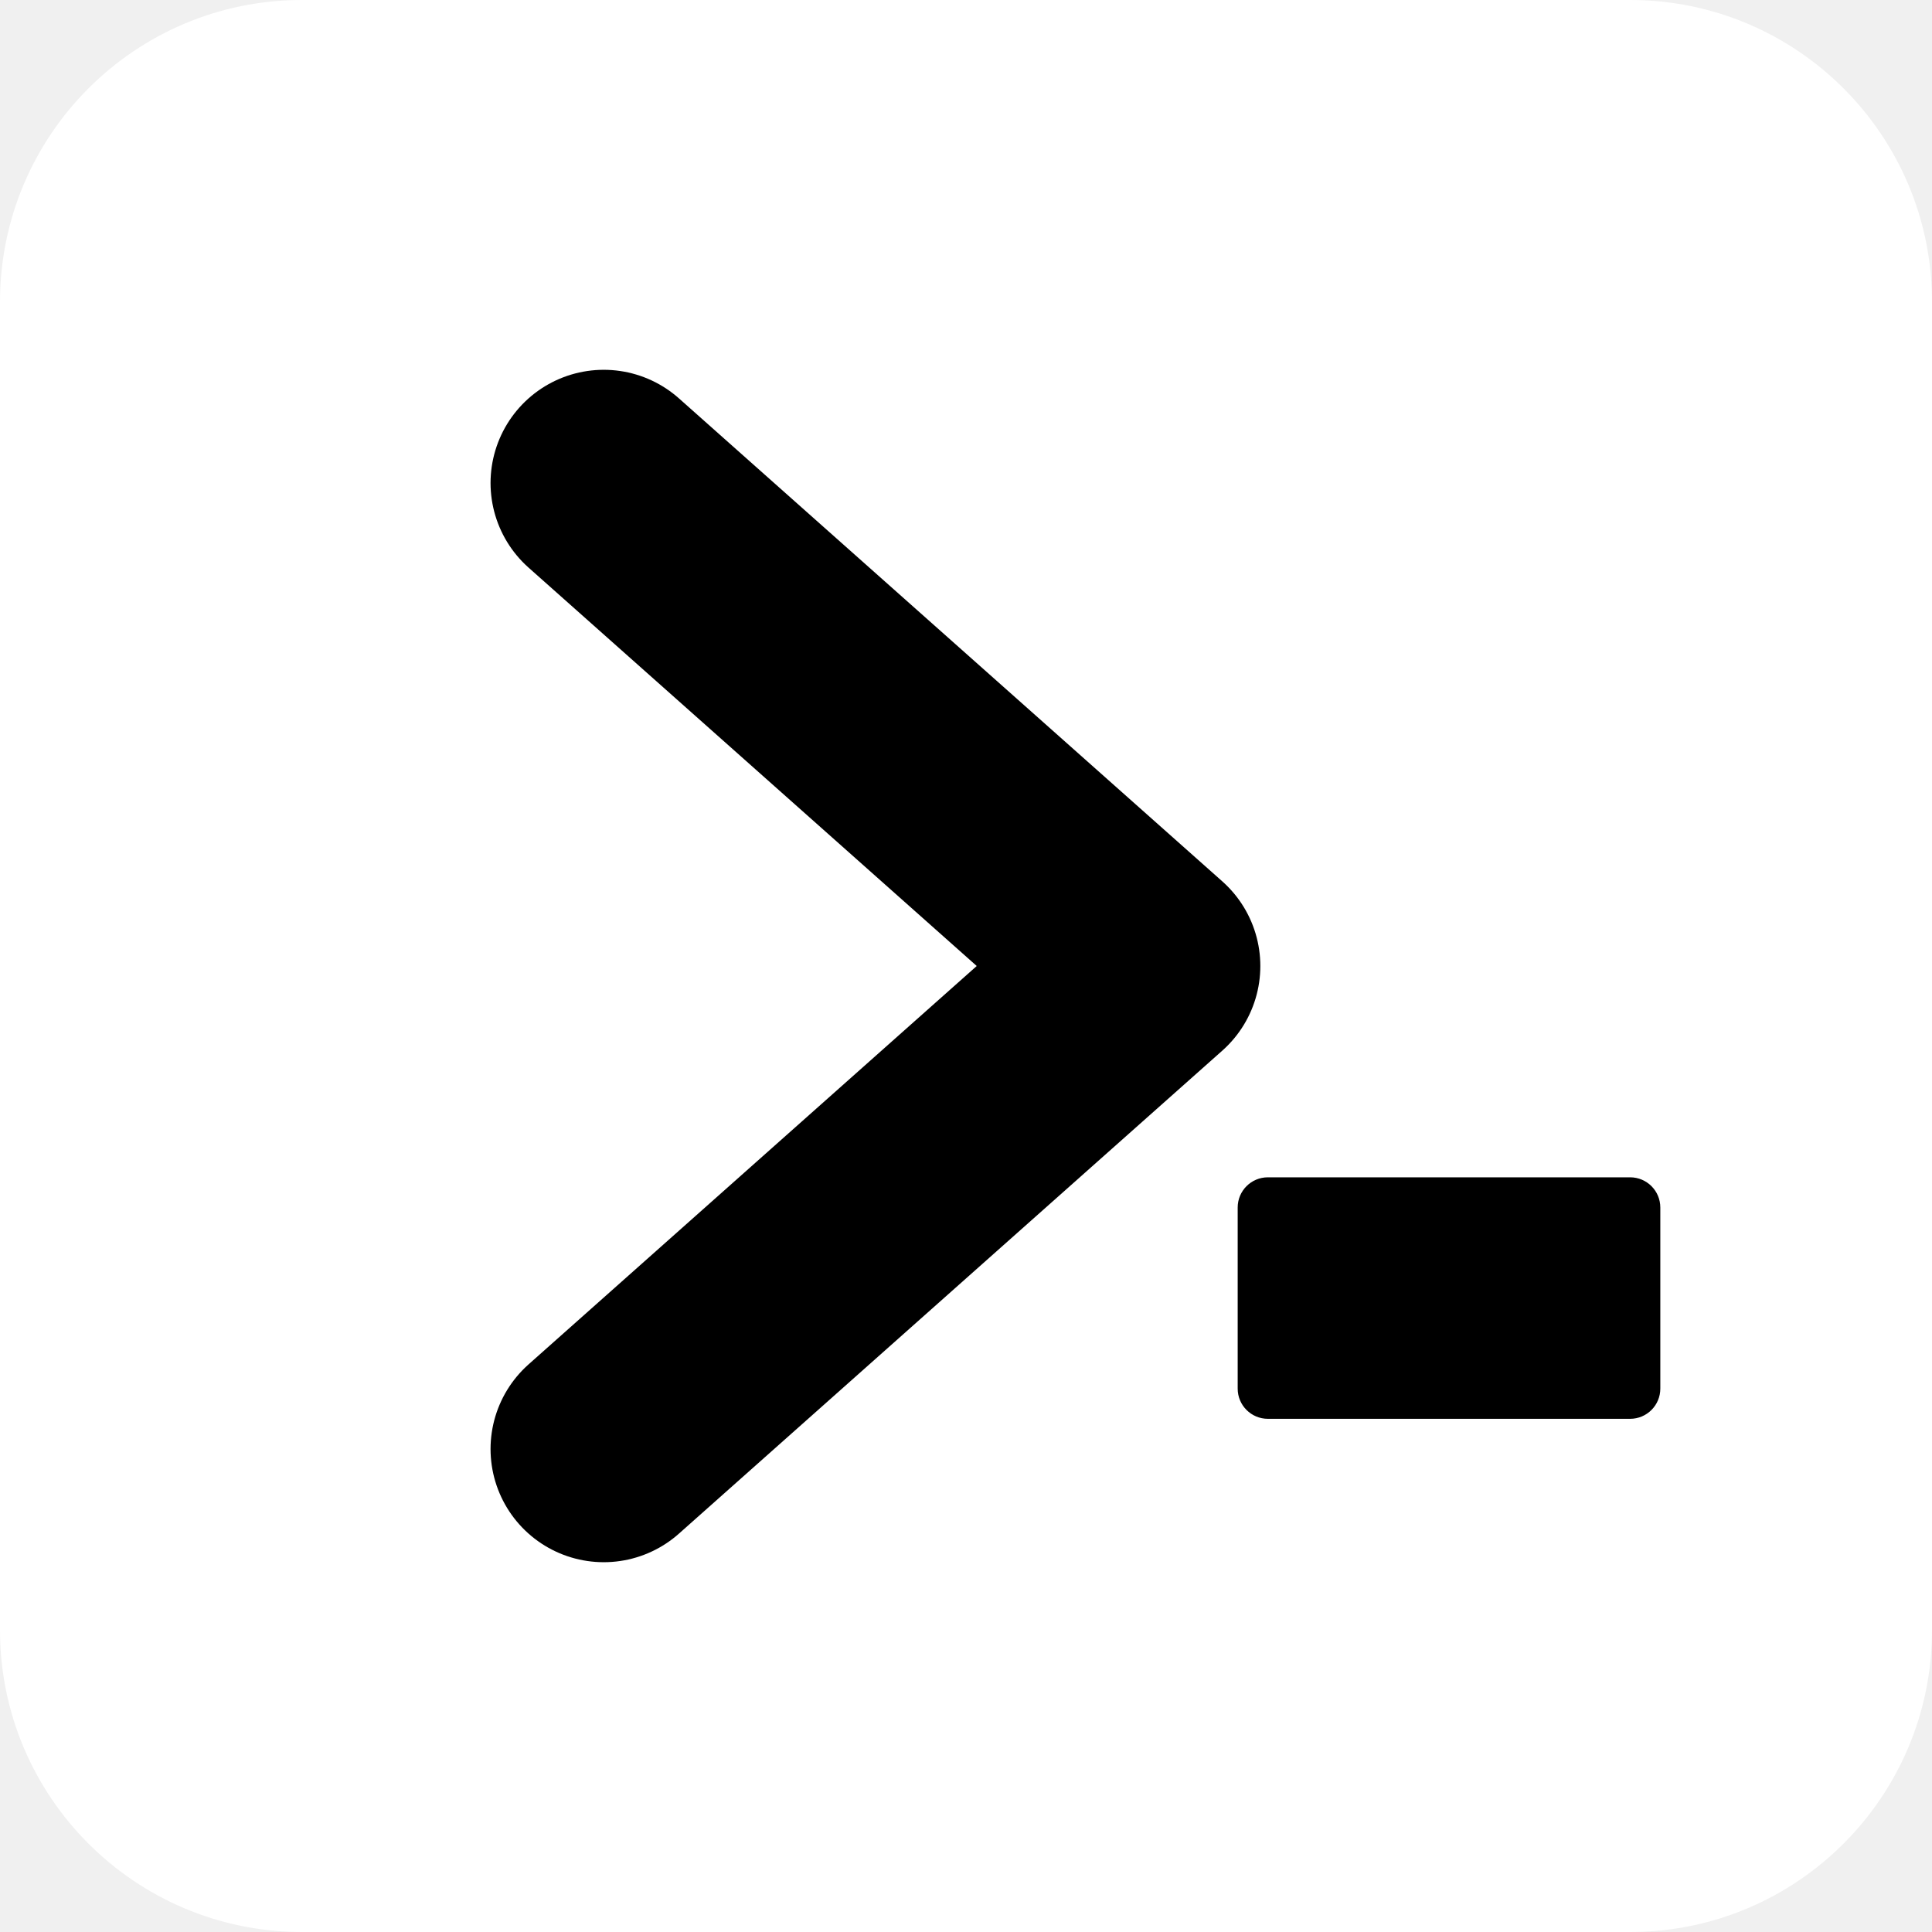
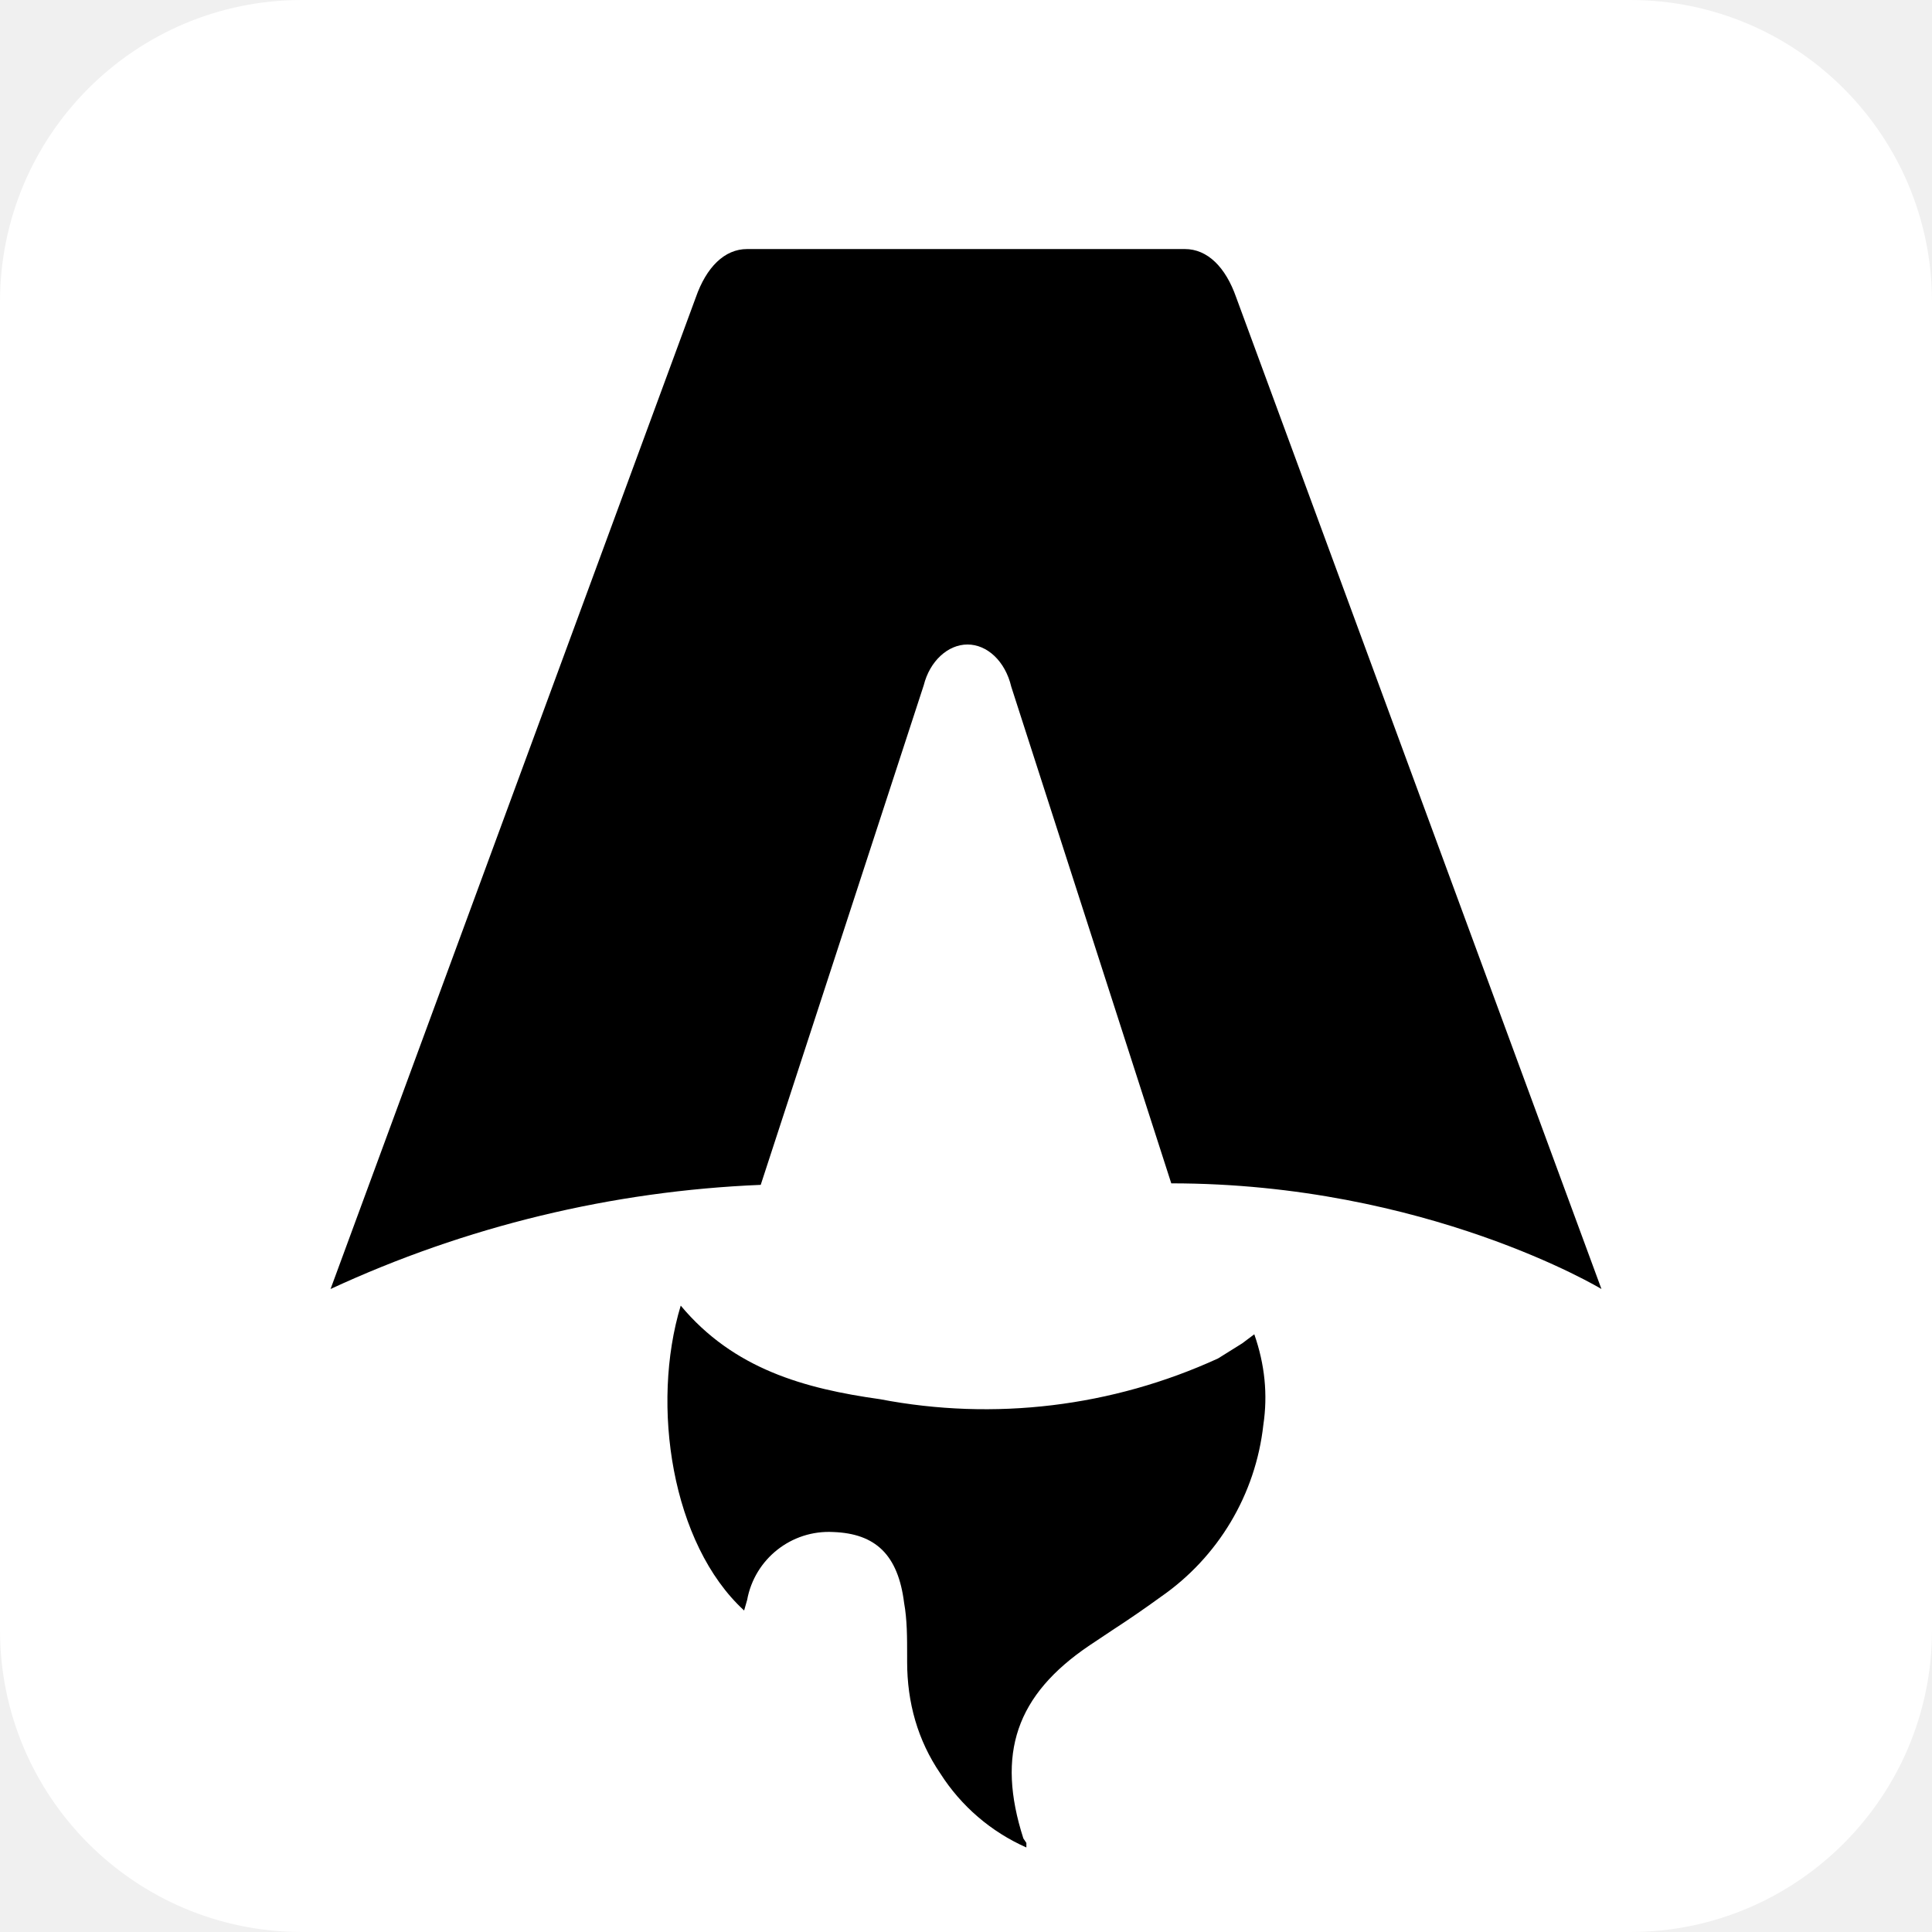
<svg xmlns="http://www.w3.org/2000/svg" viewBox="0 0 128 128">
  <rect width="128" height="128" rx="20" fill="#FFF" />
-   <path d="M40 32 L76 64 L40 96" fill="none" stroke="#000" stroke-width="15" stroke-linecap="round" stroke-linejoin="round" />
-   <rect x="82" y="78" width="28" height="16" rx="2" fill="#000" />
+   <path d="M50.4 78.5a75.1 75.1 0 0 0-28.5 6.9l24.2-65.7c.7-2 1.9-3.2 3.4-3.2h29c1.5 0 2.7 1.2 3.4 3.2l24.2 65.7s-11.6-7-28.5-7L67 45.5c-.4-1.7-1.6-2.8-2.9-2.8-1.3 0-2.5 1.1-2.9 2.7L50.4 78.5Zm-1.1 28.2Zm-4.2-20.2c-2 6.6-.6 15.8 4.2 20.2a17.5 17.5 0 0 1 .2-.7 5.5 5.5 0 0 1 5.7-4.5c2.8.1 4.3 1.5 4.7 4.7.2 1.1.2 2.3.2 3.5v.4c0 2.7.7 5.2 2.2 7.4a13 13 0 0 0 5.7 4.9v-.3l-.2-.3c-1.8-5.6-.5-9.5 4.4-12.8l1.5-1a73 73 0 0 0 3.2-2.2 16 16 0 0 0 6.8-11.4c.3-2 .1-4-.6-6l-.8.6-1.6 1a37 37 0 0 1-22.4 2.7c-5-.7-9.7-2-13.2-6.2Z" fill="#000" />
</svg>
